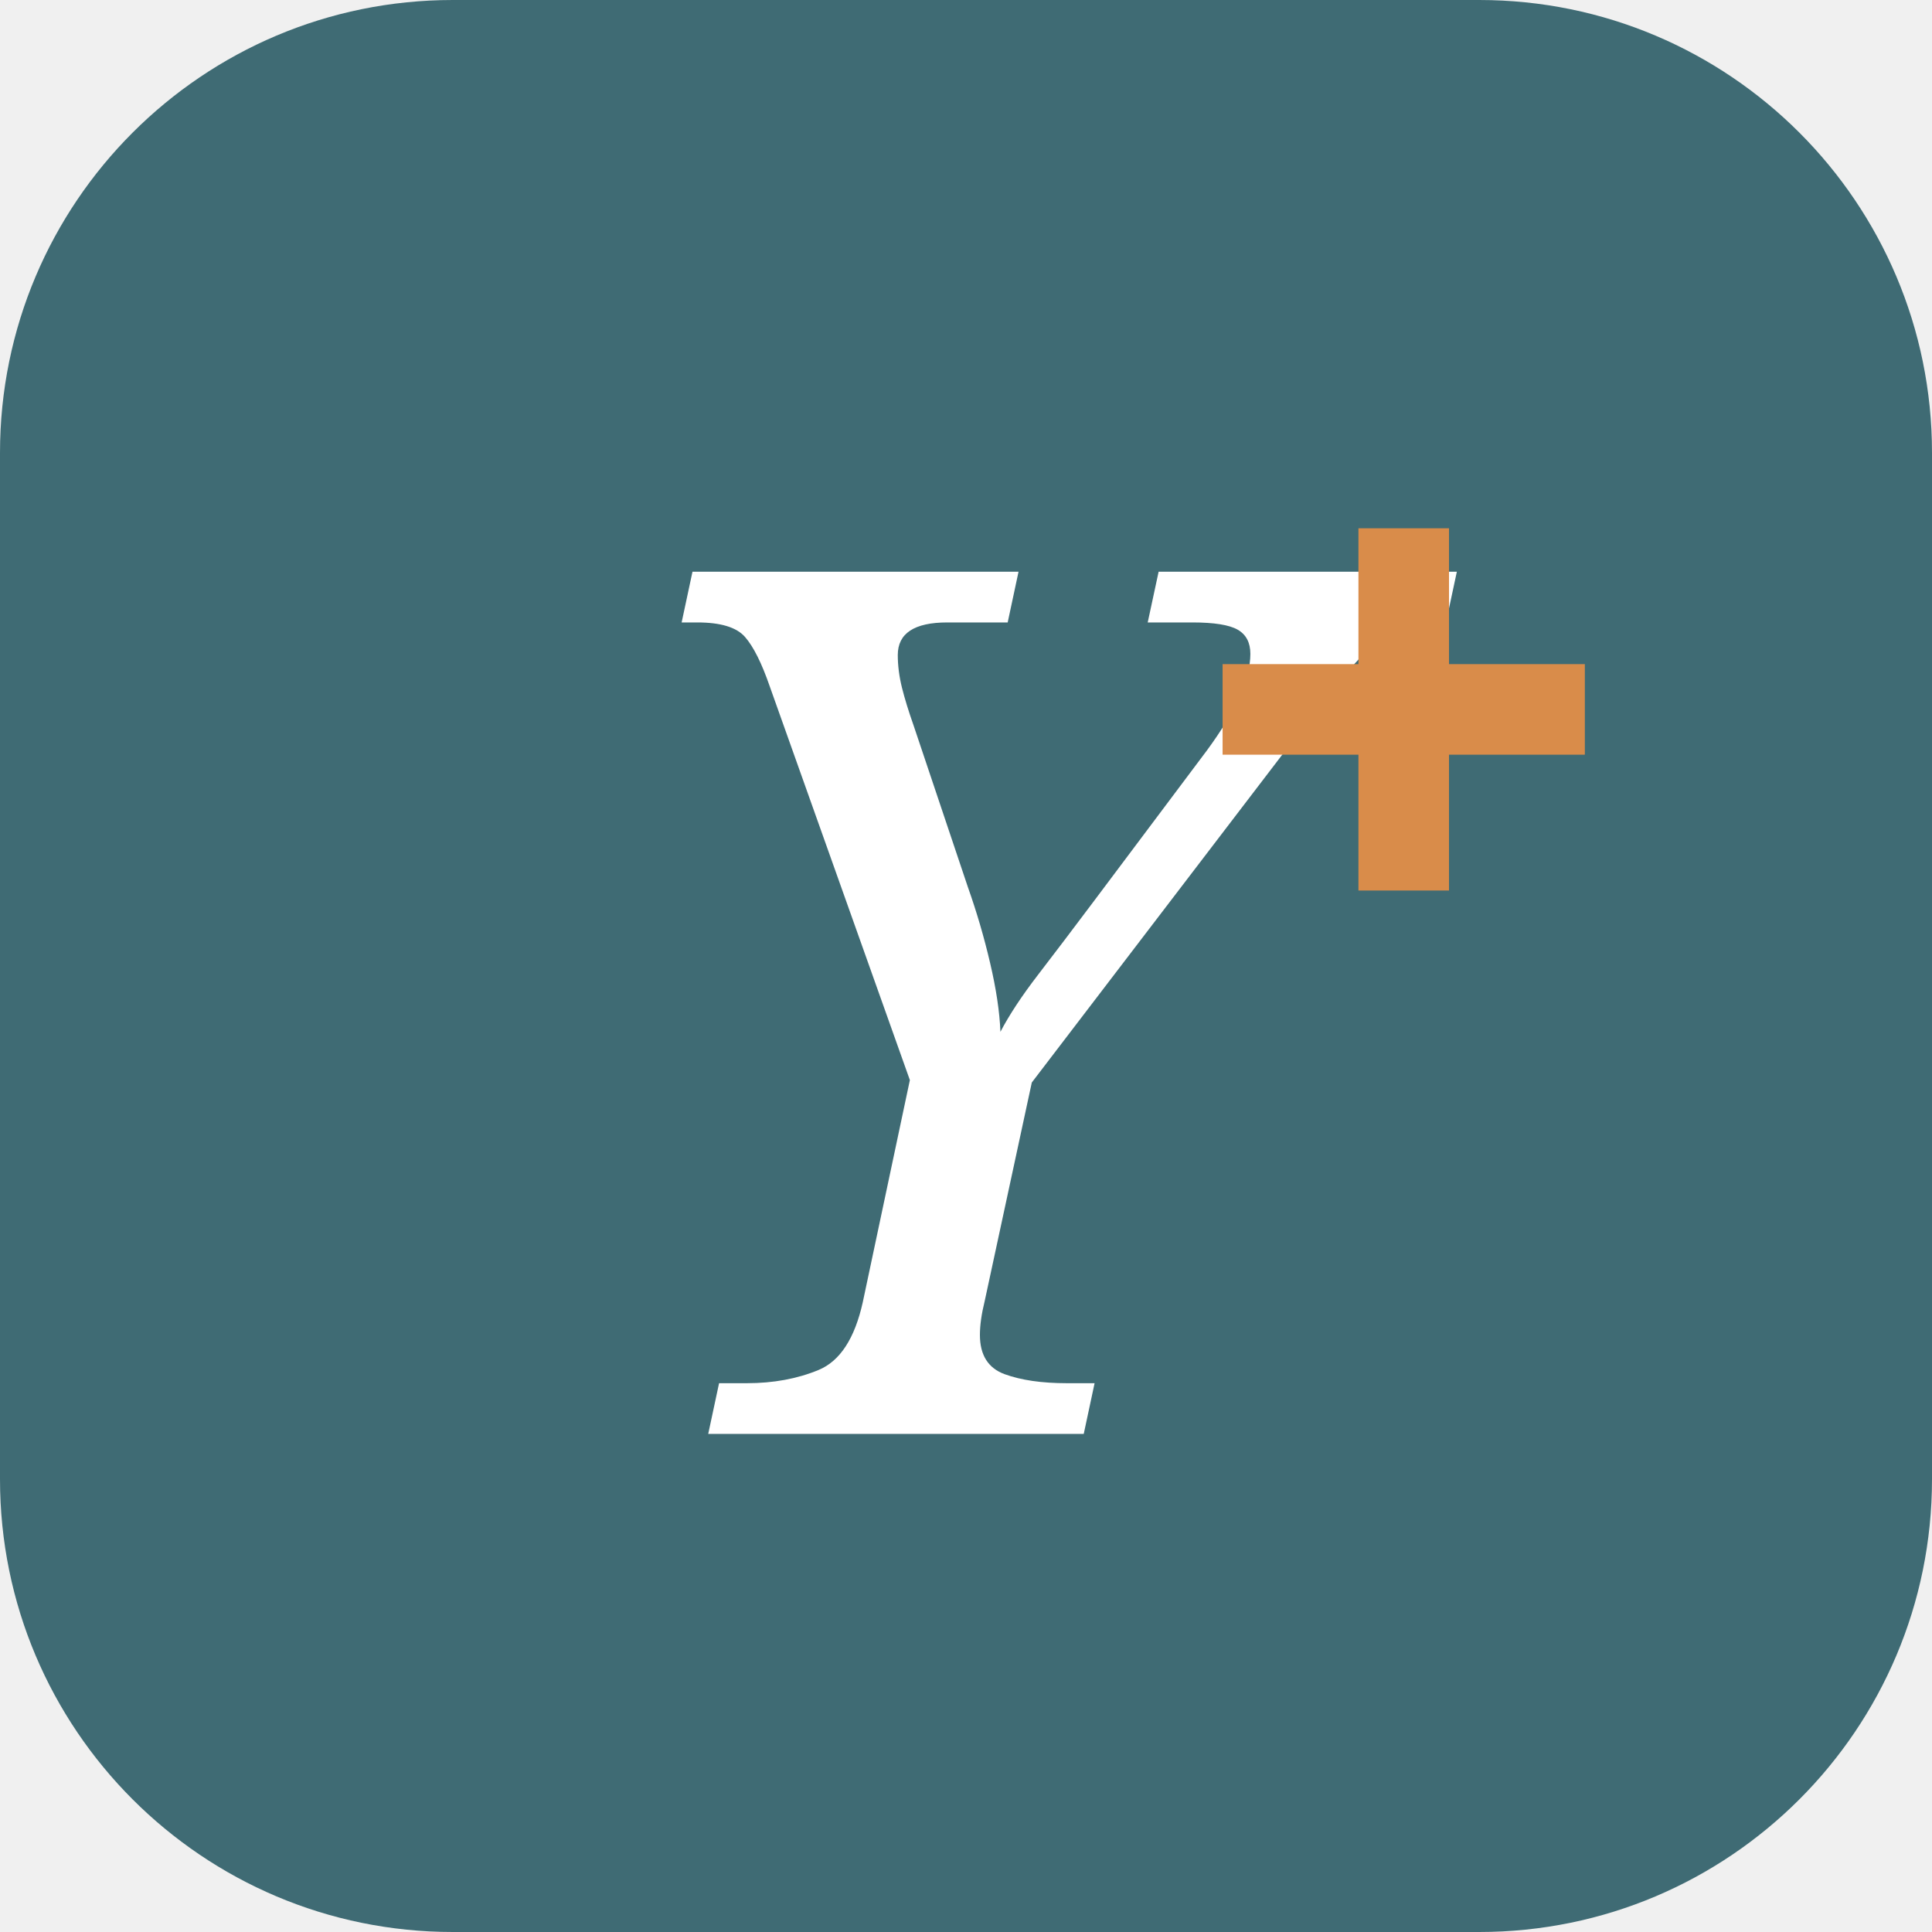
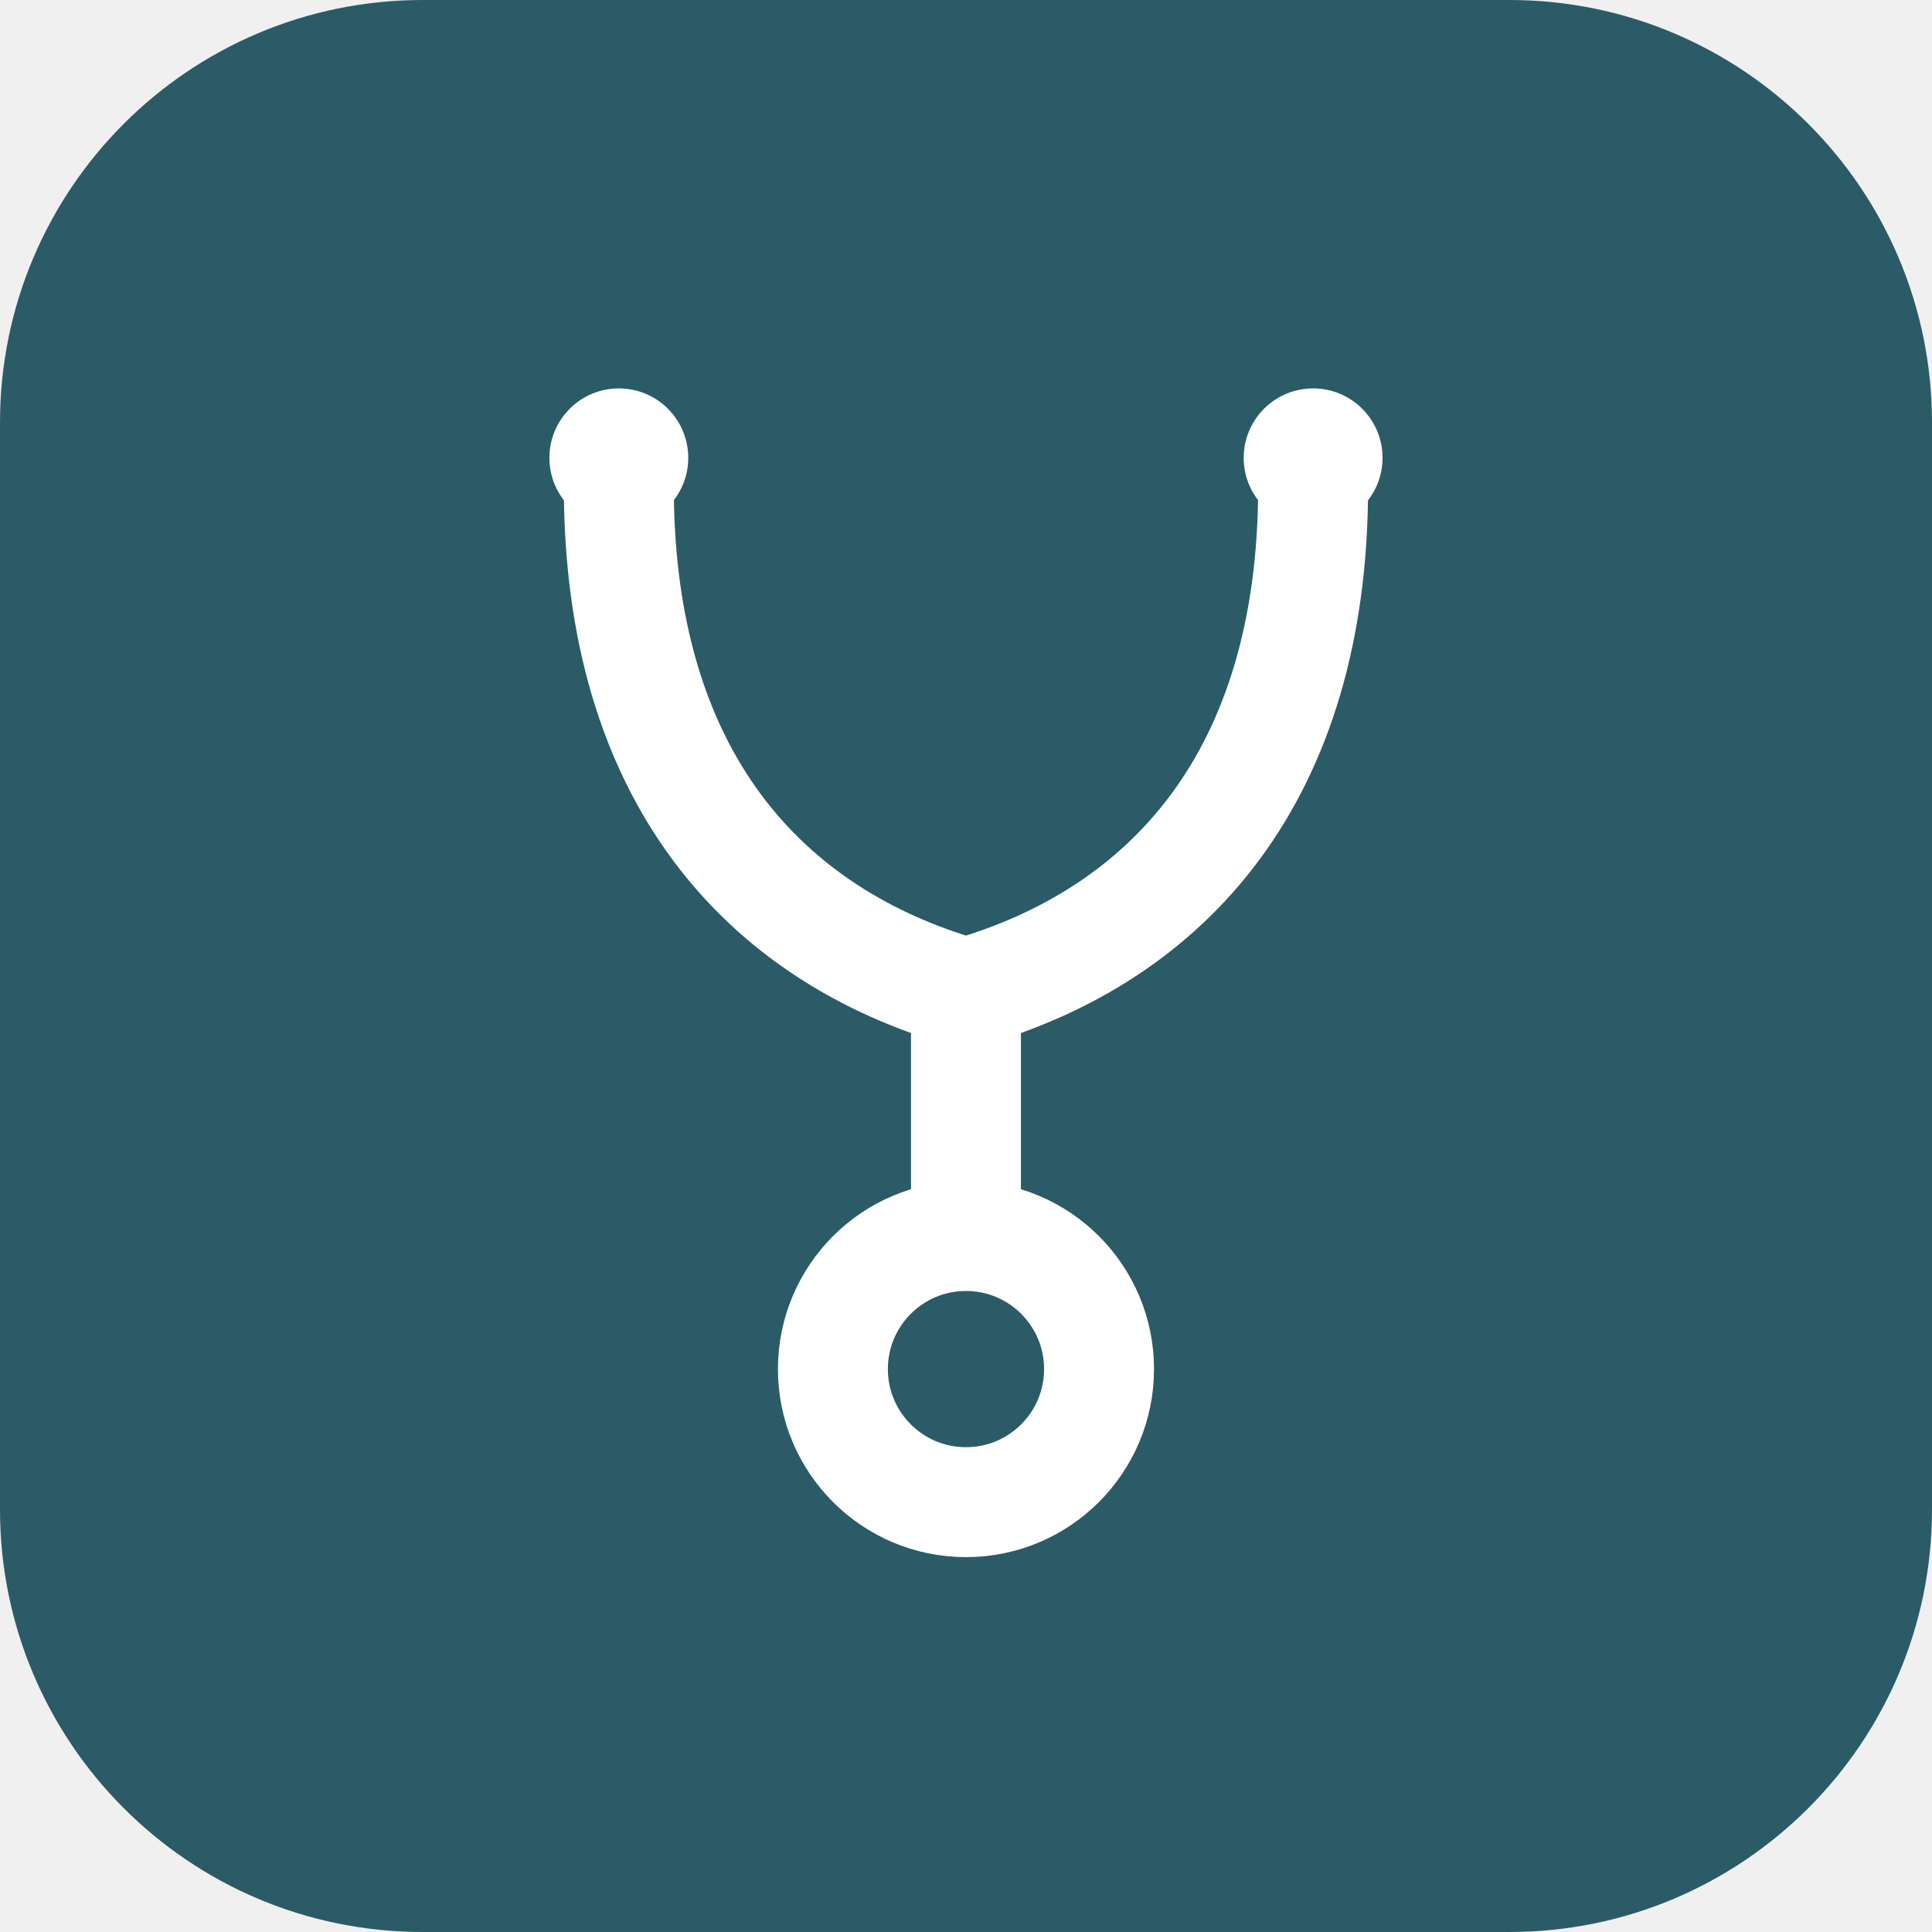
- <svg xmlns="http://www.w3.org/2000/svg" viewBox="0 0 512 512">
-   <rect width="512" height="512" rx="120" fill="#3F6B74" />
-   <text x="256" y="380" font-family="Georgia, serif" font-size="320" font-style="italic" fill="#FFFFFF" text-anchor="middle">Y</text>
-   <path d="M 360 140 h 24 v 36 h 36 v 24 h -36 v 36 h -24 v -36 h -36 v -24 h 36 z" fill="#D98C4A" />
+ <svg xmlns="http://www.w3.org/2000/svg" viewBox="0 0 64 64">
+   <rect width="64" height="64" rx="14" fill="#2b5b66" />
+   <g transform="translate(9 7.5) scale(0.9583)" fill="none" stroke="#fff" stroke-width="3.8" stroke-linecap="round" stroke-linejoin="round">
+     <path d="M12 9C12 19 17 24.5 24 26.5C31 24.5 36 19 36 9" />
+     <path d="M24 26.5V34" />
+     <circle cx="24" cy="39.5" r="4.6" />
+     <circle cx="12" cy="8" r="2.4" fill="#fff" stroke="none" />
+     <circle cx="36" cy="8" r="2.4" fill="#fff" stroke="none" />
+   </g>
</svg>
